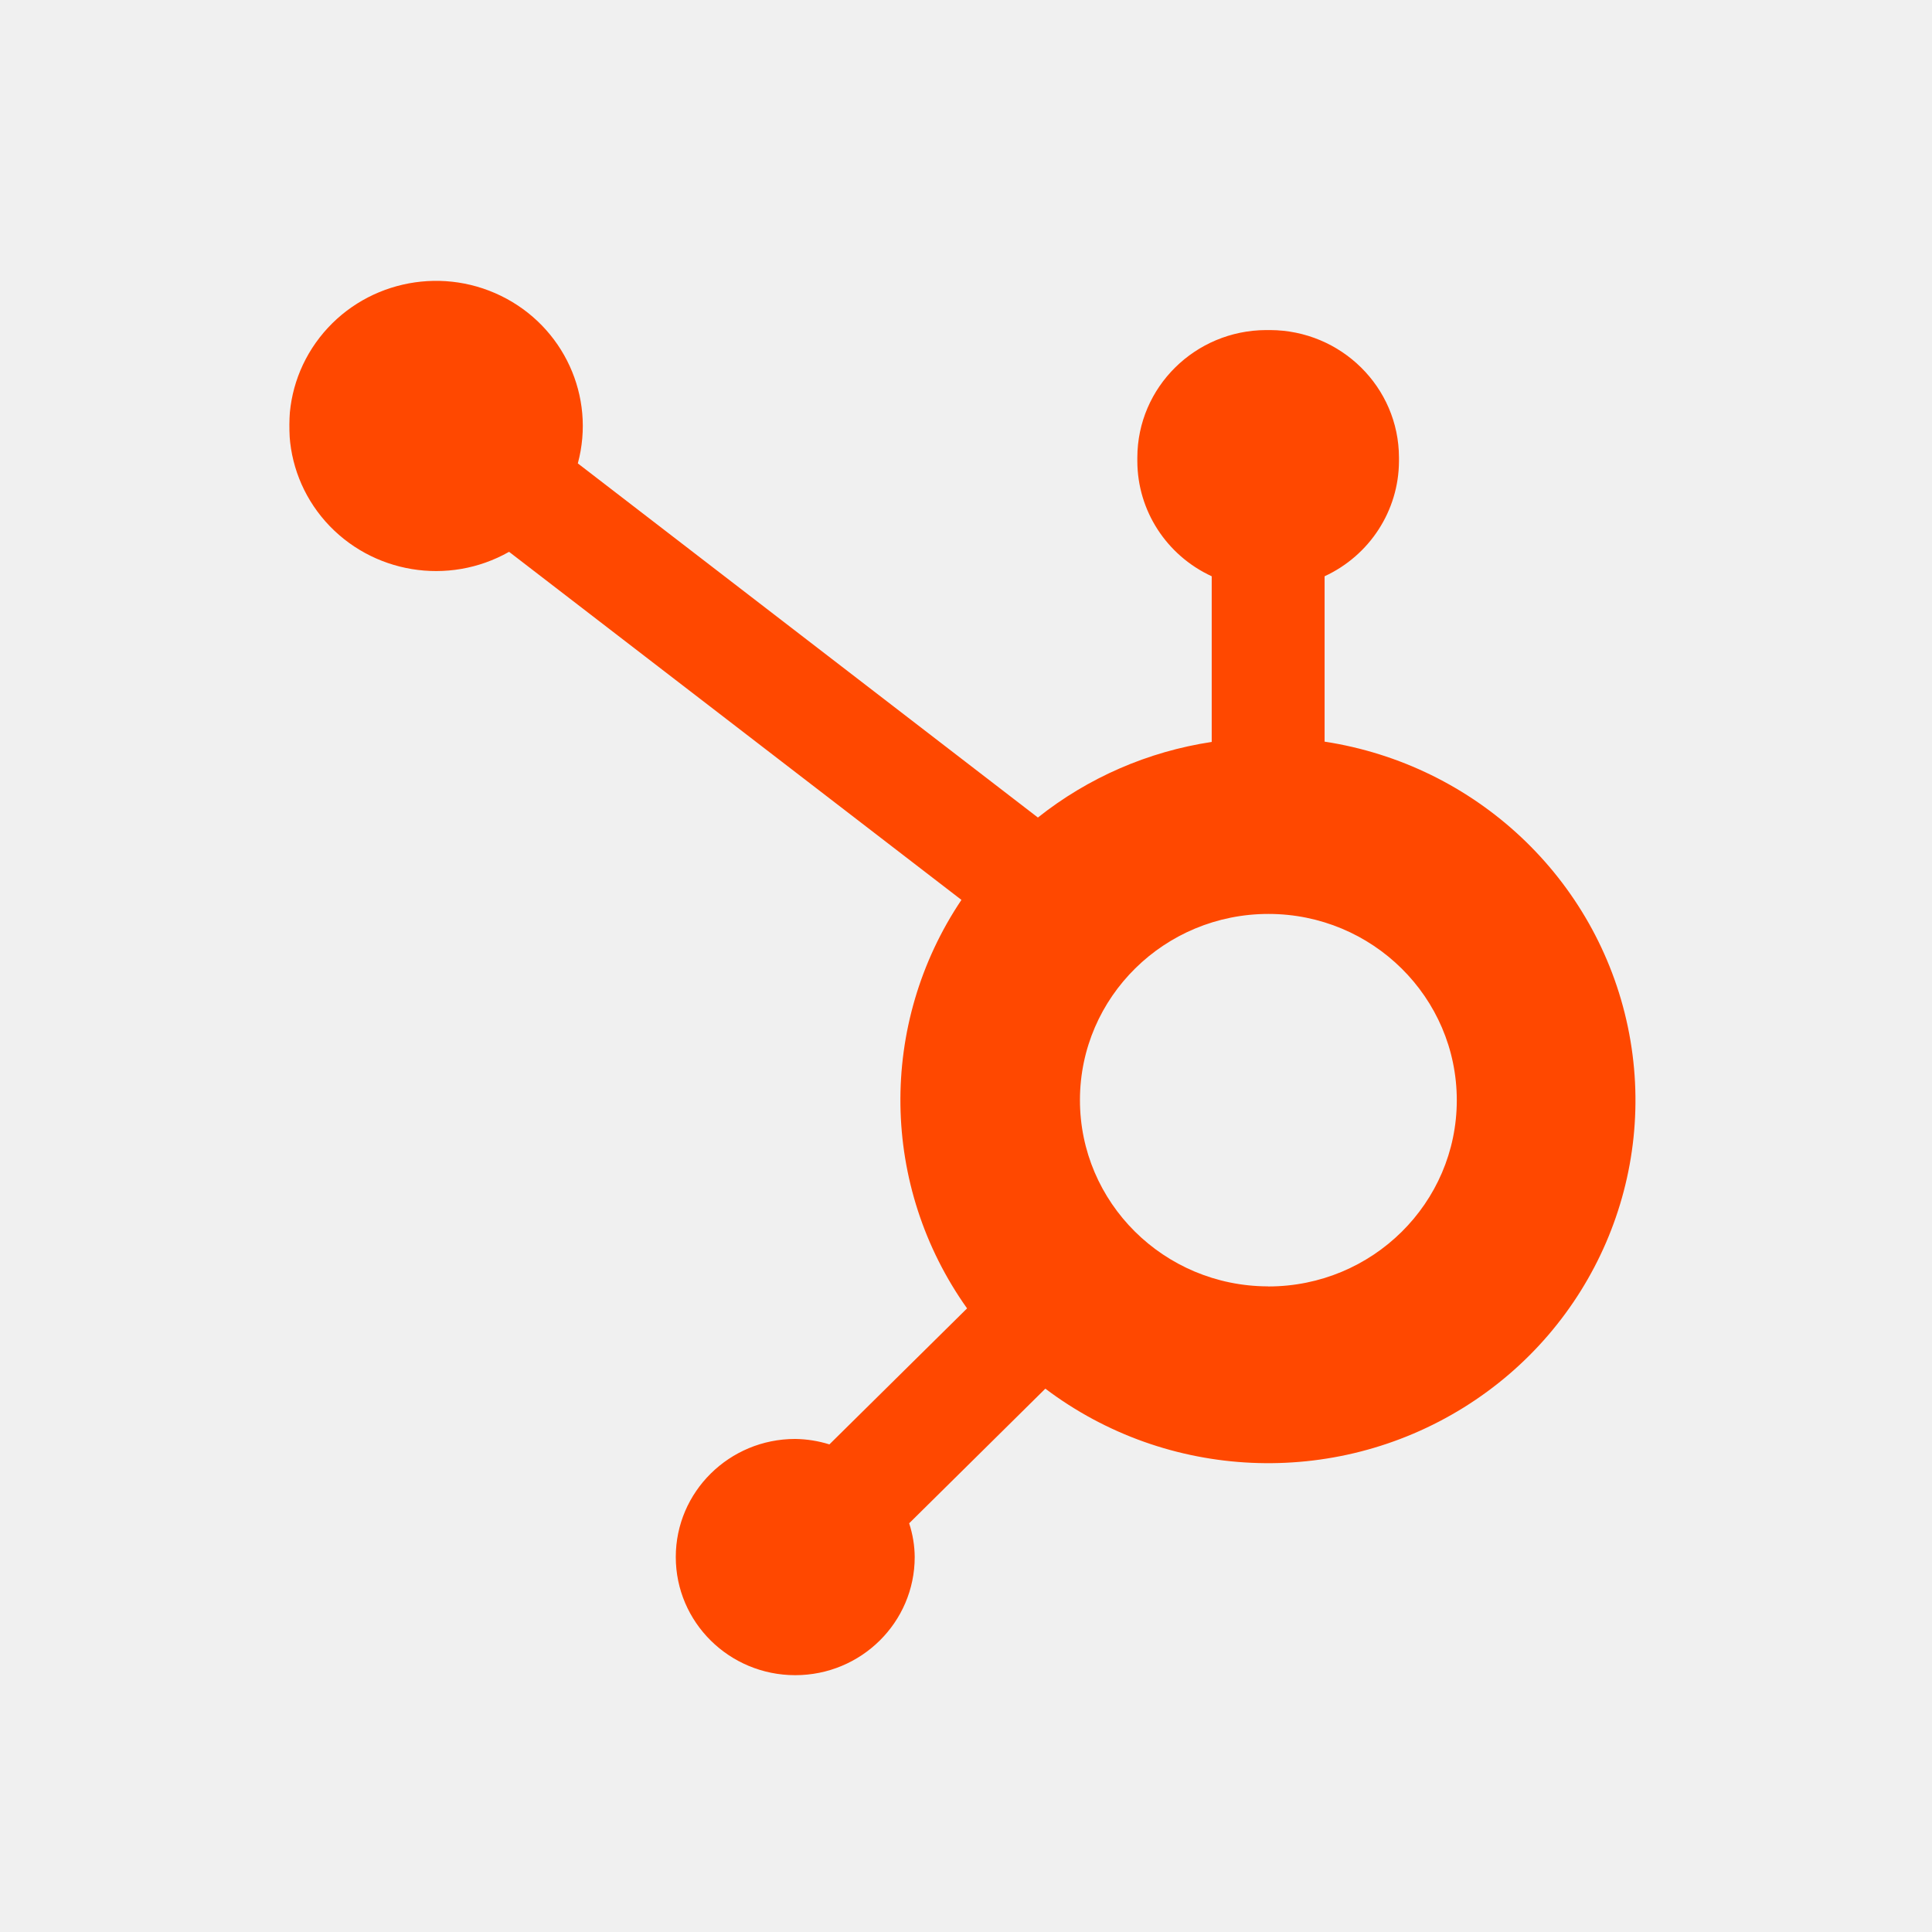
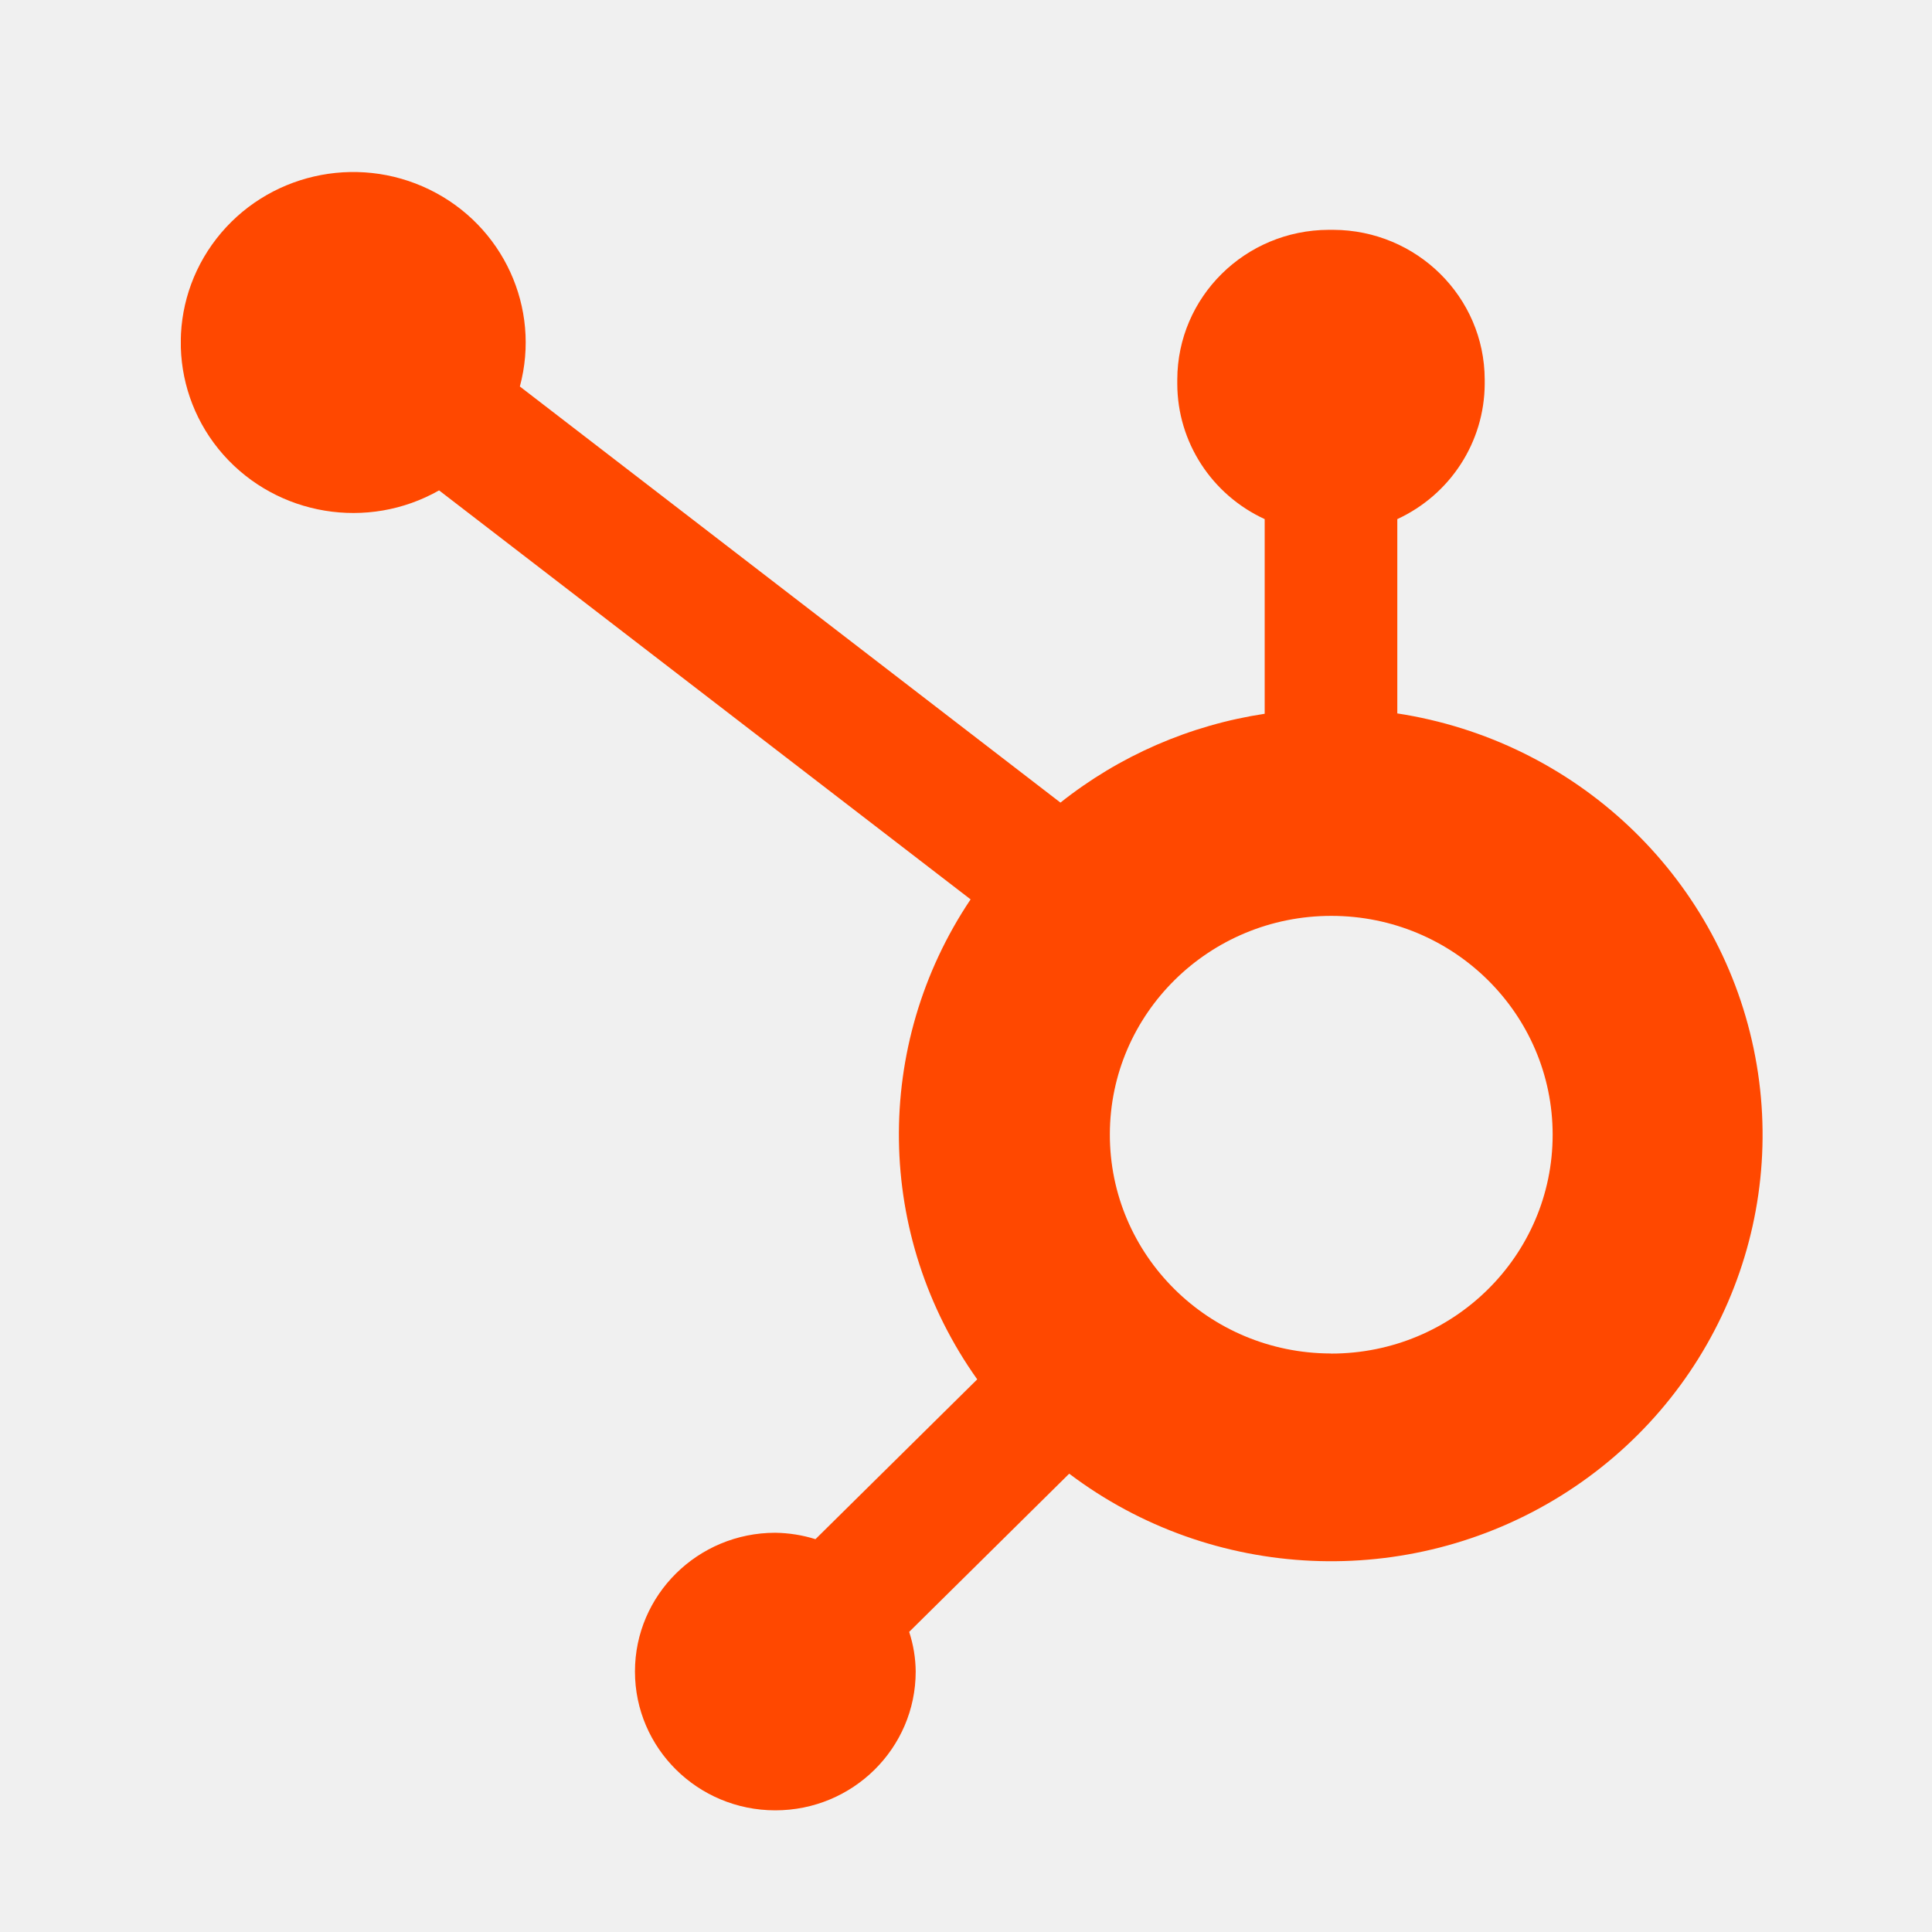
<svg xmlns="http://www.w3.org/2000/svg" viewBox="0 0 24 24">
-   <g transform="translate(1.285025 1.230169) scale(1.076921)">
-     <mask id="mask0_23223_22502" maskUnits="userSpaceOnUse" x="2" y="0" width="16" height="20">
+   <g transform="translate(-0.466338 -0.517275) scale(1.265383)">
+     <mask id="mask0_23223_22502" maskUnits="userSpaceOnUse" x="2" y="0">
      <path d="M17.756 0.715H2.143V19.286H17.756V0.715Z" fill="white" />
    </mask>
    <g mask="url(#mask0_23223_22502)">
      <path fill-rule="evenodd" clip-rule="evenodd" d="M14.086 5.505V7.412H14.083C15.83 7.679 17.226 8.991 17.584 10.702C17.942 12.413 17.187 14.164 15.69 15.094C14.194 16.023 12.27 15.937 10.865 14.876L9.294 16.429C9.335 16.555 9.357 16.686 9.358 16.818C9.358 17.571 8.741 18.181 7.98 18.181C7.219 18.181 6.602 17.571 6.602 16.818C6.602 16.066 7.219 15.456 7.98 15.456C8.114 15.458 8.247 15.479 8.374 15.519L9.962 13.95C8.961 12.542 8.935 10.672 9.897 9.238L4.679 5.223C3.979 5.62 3.093 5.473 2.561 4.873C2.03 4.272 2.002 3.384 2.494 2.751C2.986 2.119 3.861 1.917 4.585 2.27C5.309 2.623 5.68 3.432 5.472 4.203L10.779 8.288C11.358 7.828 12.049 7.527 12.784 7.416V5.505C12.262 5.264 11.928 4.748 11.926 4.179V4.135C11.928 3.324 12.592 2.668 13.412 2.665H13.457C14.277 2.668 14.942 3.324 14.944 4.135V4.179C14.941 4.748 14.607 5.264 14.086 5.505ZM11.264 11.544C11.262 12.73 12.233 13.693 13.432 13.696L13.437 13.697C14.638 13.697 15.611 12.735 15.611 11.549C15.611 10.363 14.639 9.401 13.44 9.4C12.24 9.399 11.266 10.359 11.264 11.544Z" fill="#FF4800" />
    </g>
  </g>
</svg>
